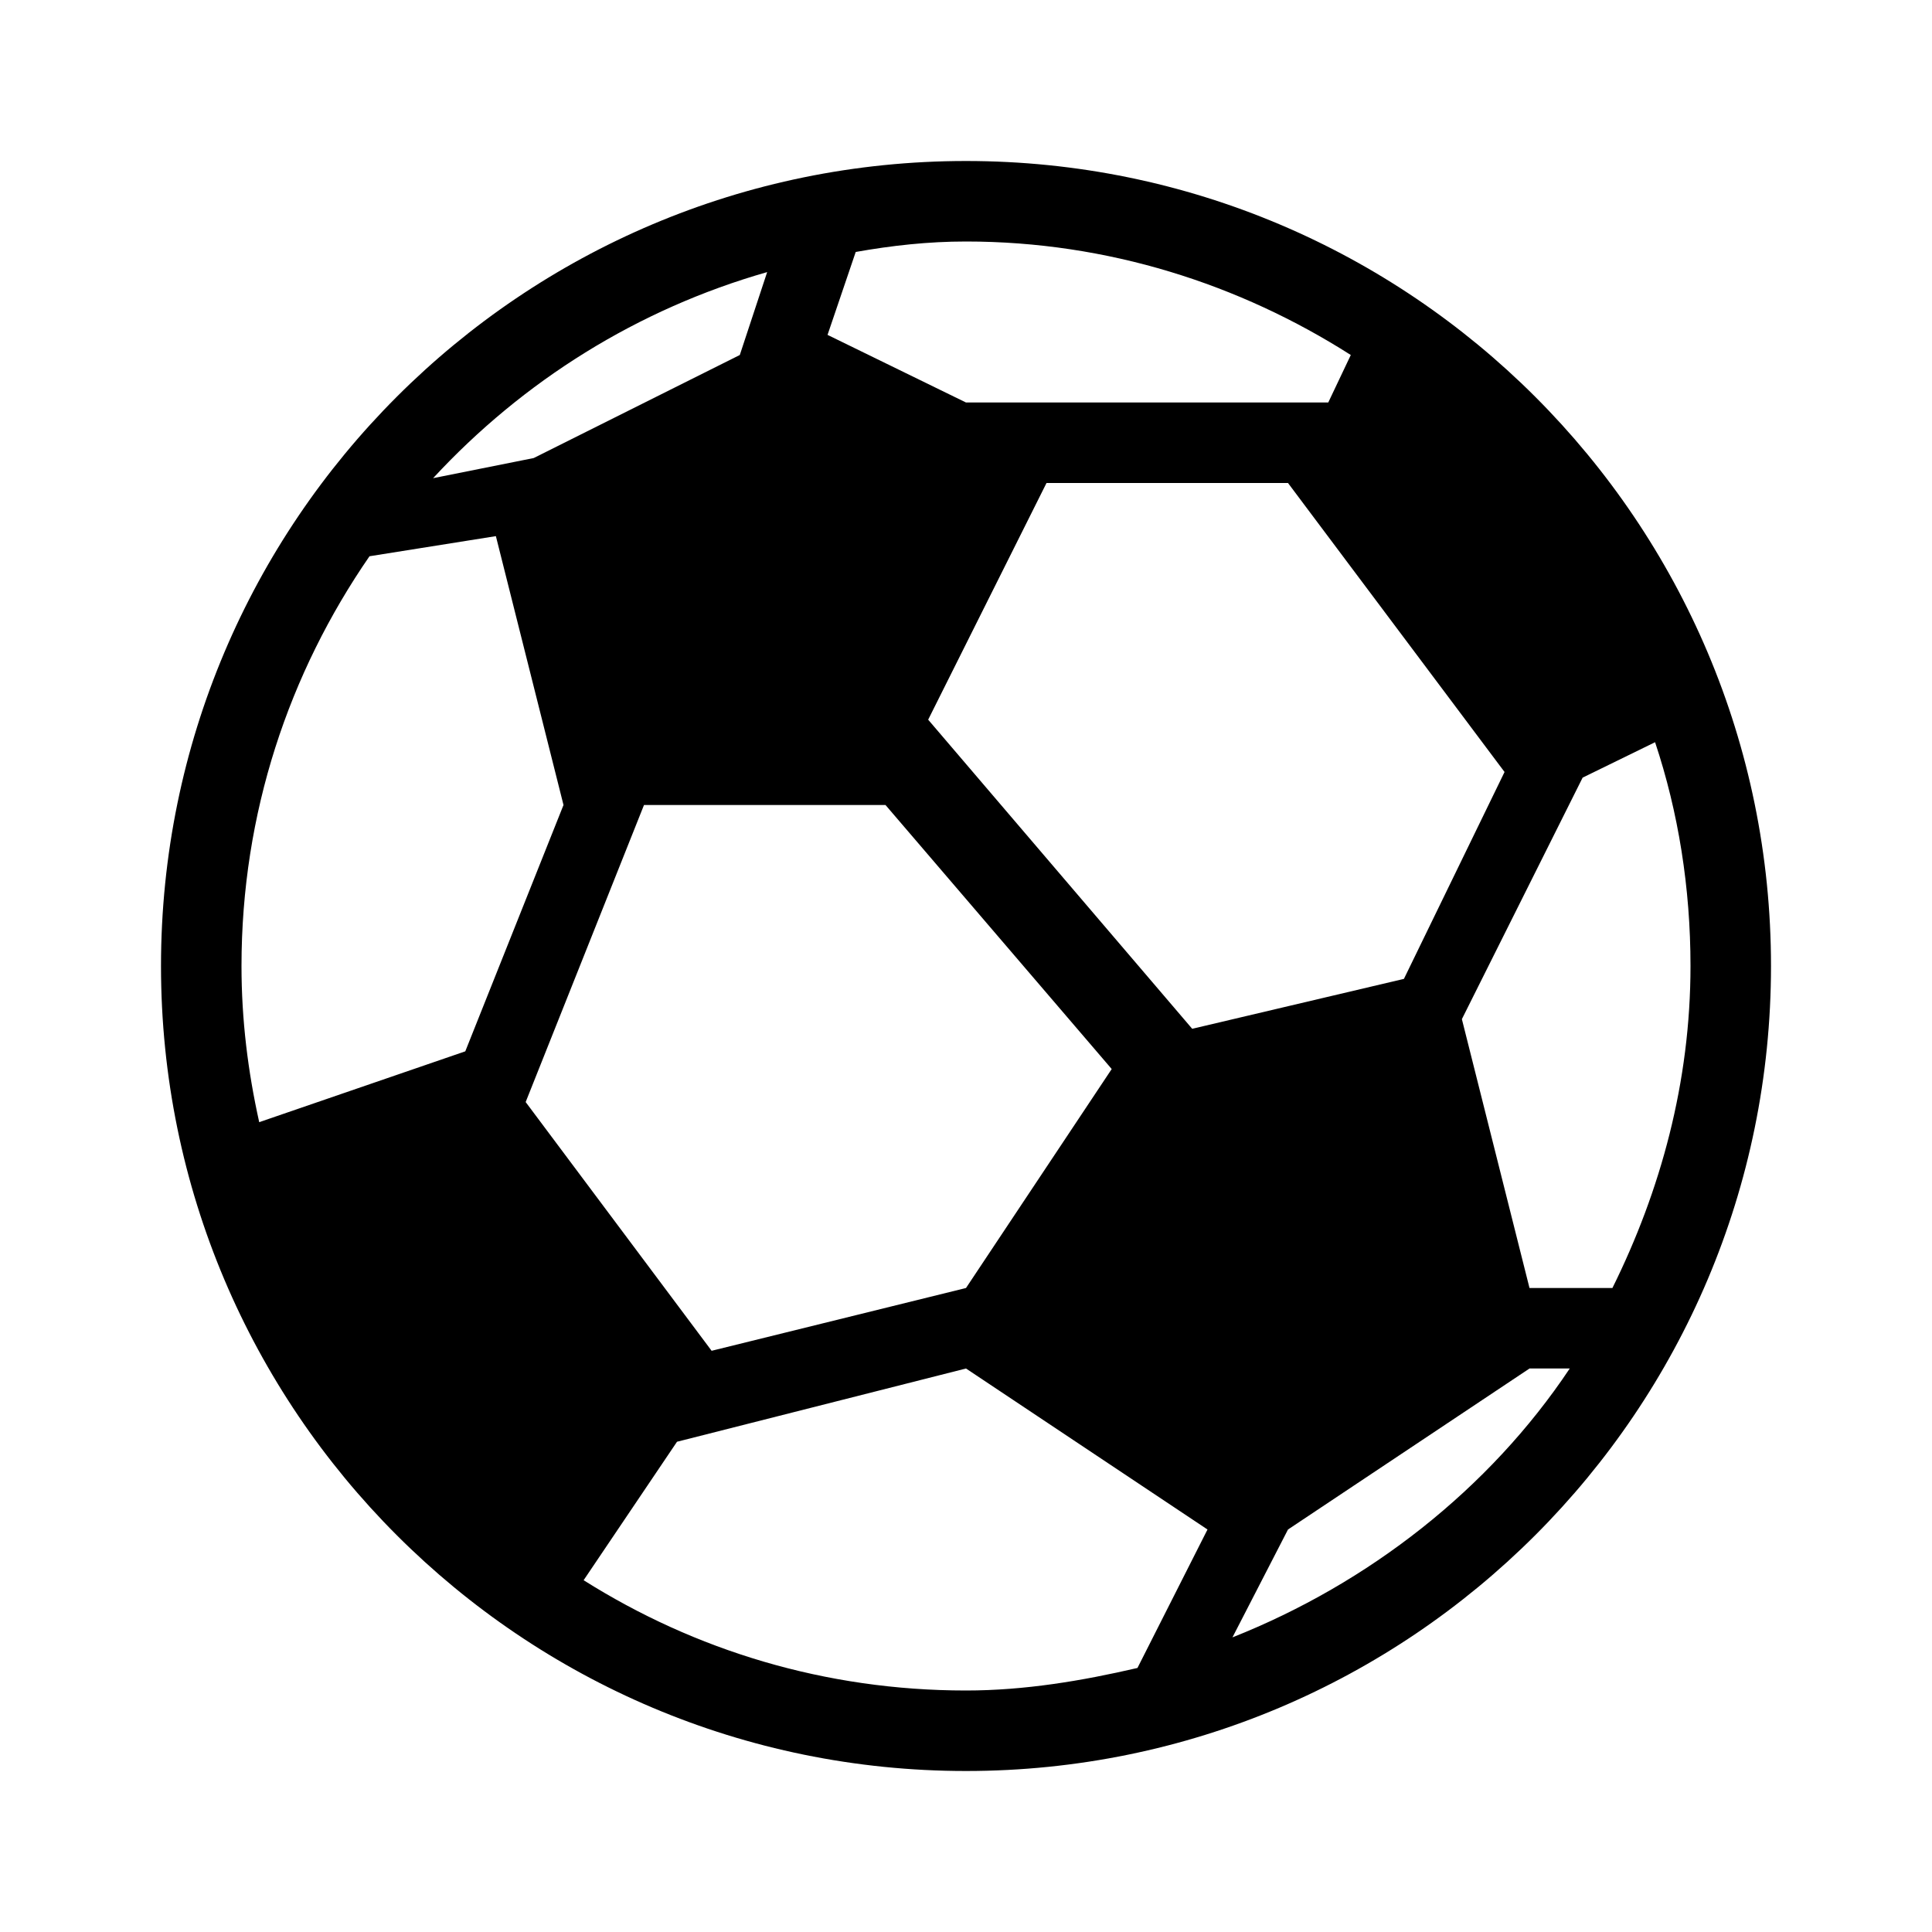
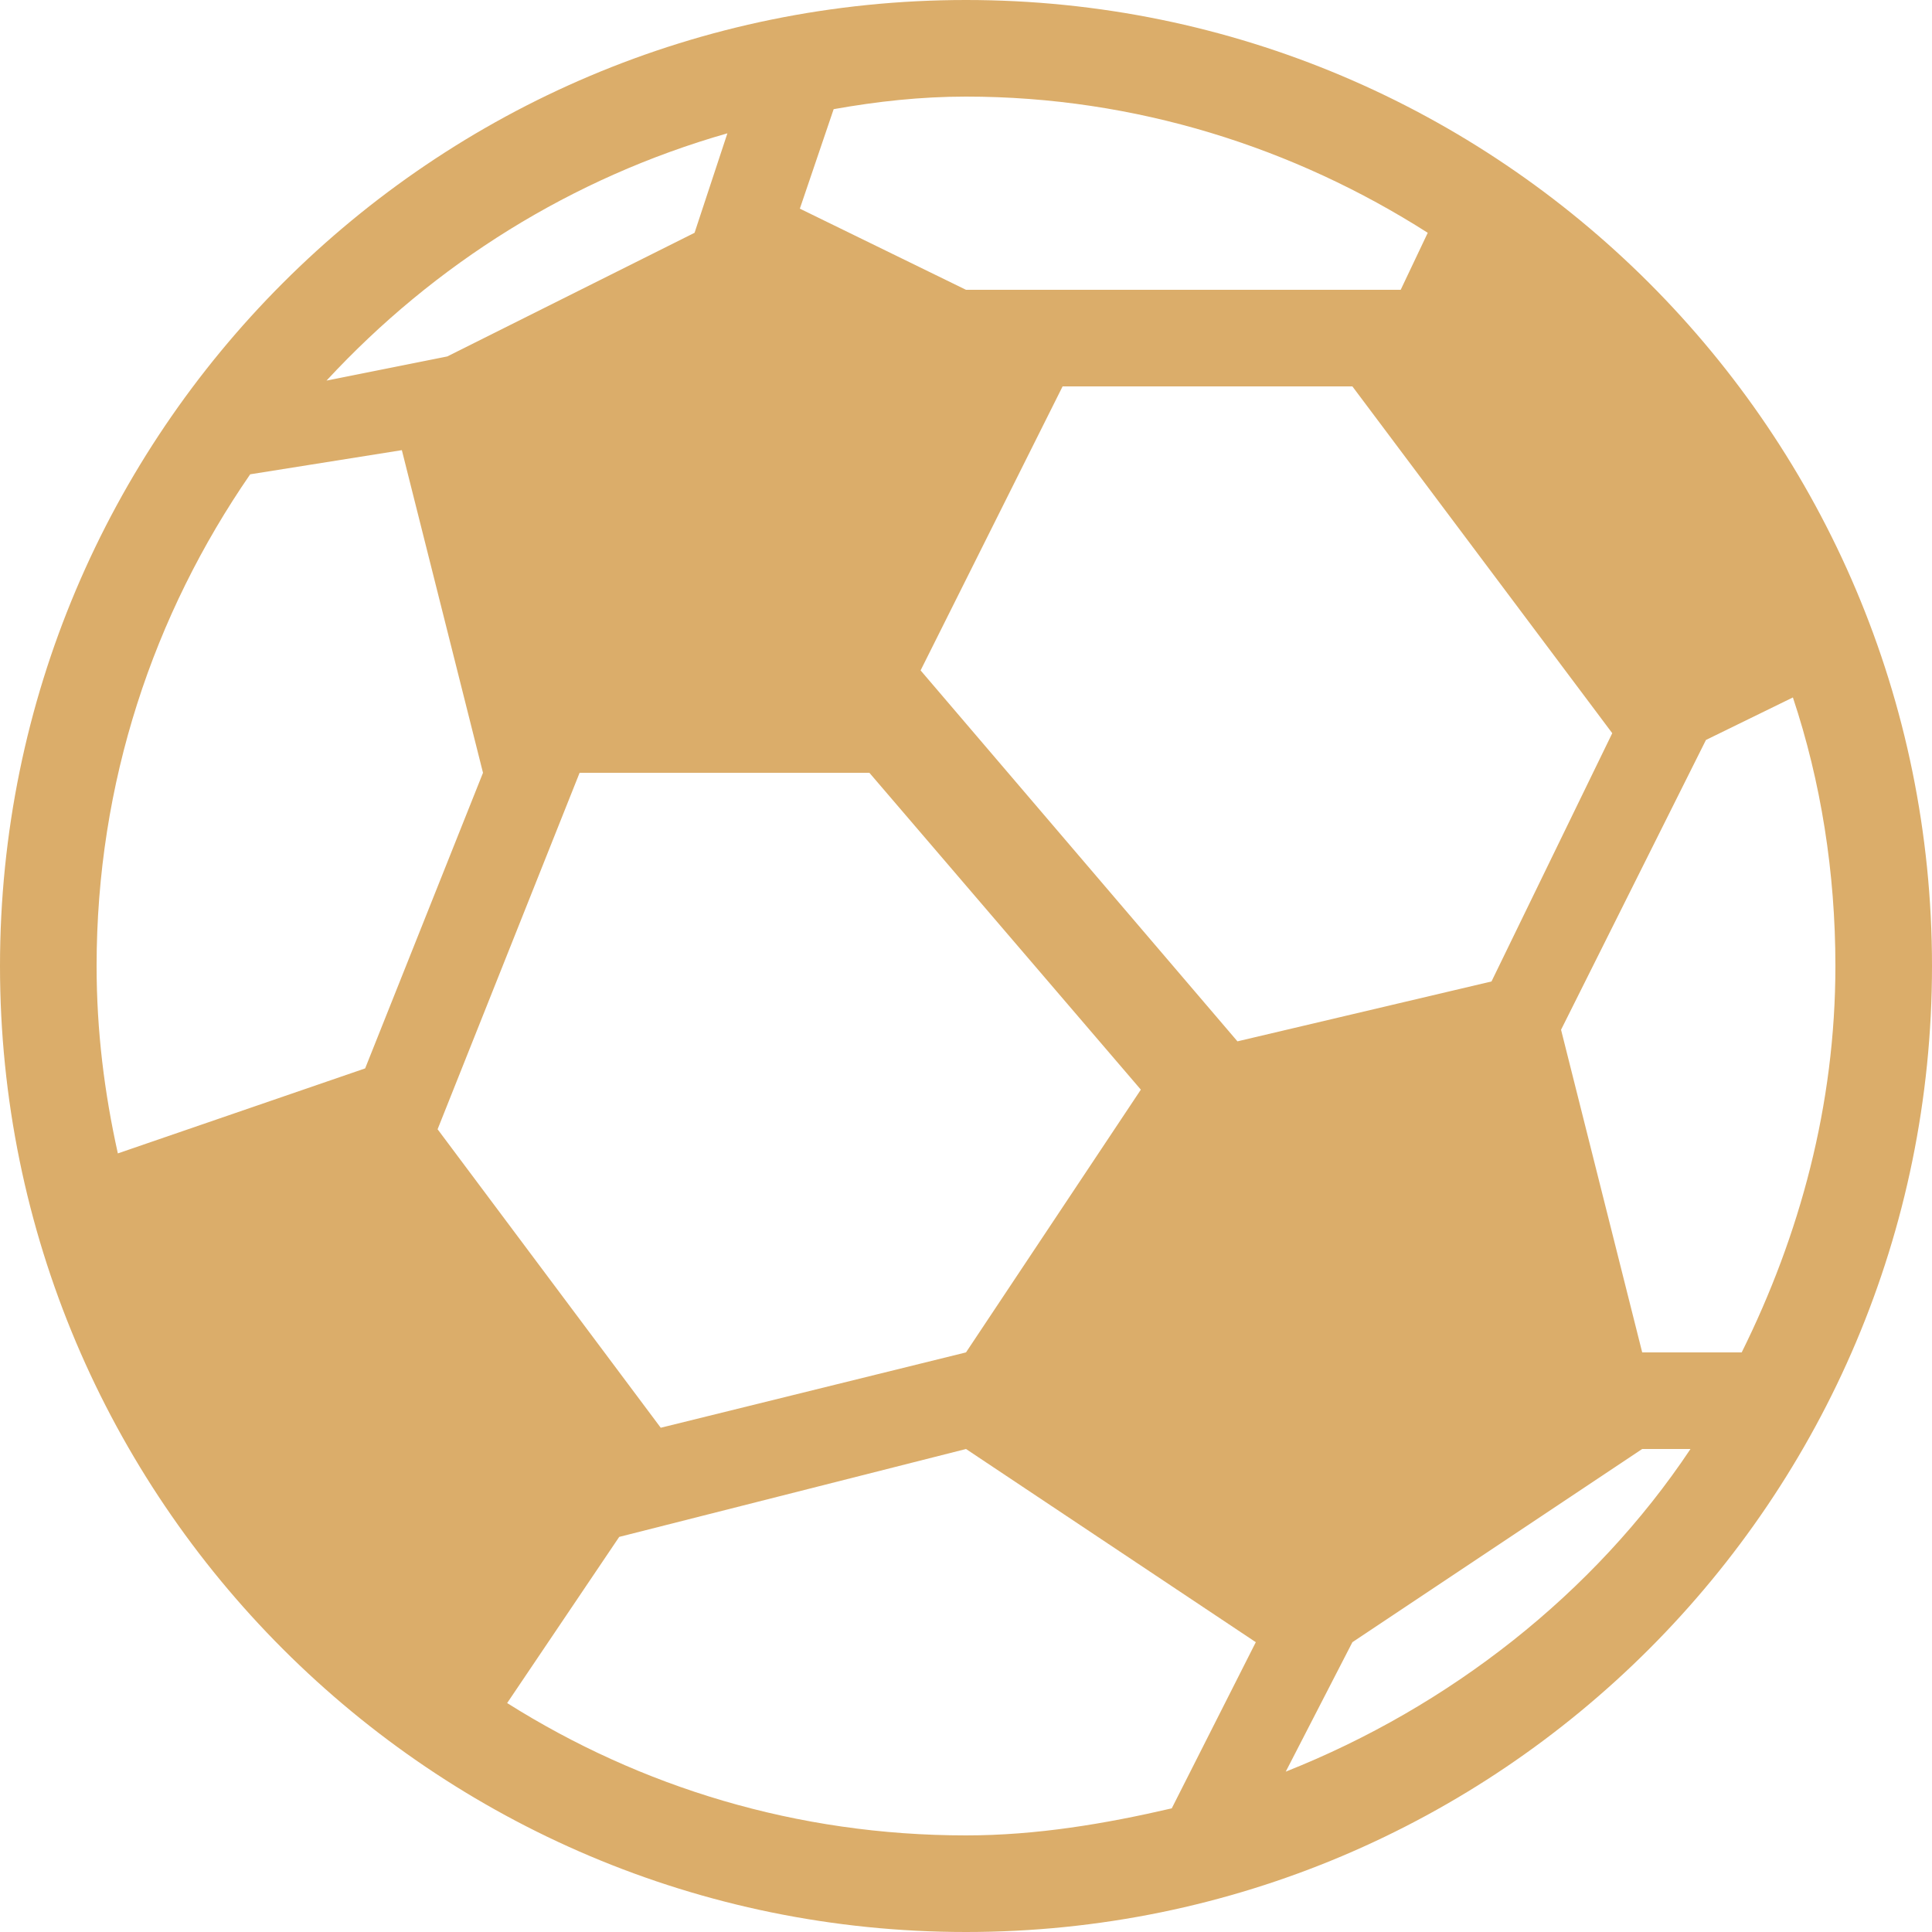
- <svg xmlns="http://www.w3.org/2000/svg" version="1.1" width="24" height="24" viewBox="0 0 24 24">
-   <path d="M12,2A10,10 0 0,0 2,12A10,10 0 0,0 12,22A10,10 0 0,0 22,12A10,10 0 0,0 12,2M12,3C13.76,3 15.4,3.53 16.78,4.41L16.5,5H13L12,5L10.28,4.16L10.63,3.13C11.08,3.05 11.53,3 12,3M9.53,3.38L9.19,4.41L6.63,5.69L5.38,5.94C6.5,4.73 7.92,3.84 9.53,3.38M13,6H16L18.69,9.59L17.44,12.16L14.81,12.78L11.53,8.94L13,6M6.16,6.66L7,10L5.78,13.06L3.22,13.94C3.08,13.31 3,12.67 3,12C3,10.1 3.59,8.36 4.59,6.91L6.16,6.66M20.56,9.22C20.85,10.09 21,11.03 21,12C21,13.44 20.63,14.79 20.03,16H19L18.16,12.66L19.66,9.66L20.56,9.22M8,10H11L13.81,13.28L12,16L8.84,16.78L6.53,13.69L8,10M12,17L15,19L14.13,20.72C13.44,20.88 12.73,21 12,21C10.25,21 8.63,20.5 7.25,19.63L8.41,17.91L12,17M19,17H19.5C18.5,18.5 17,19.67 15.31,20.34L16,19L19,17Z" />
+ <svg xmlns="http://www.w3.org/2000/svg" style="isolation:isolate" viewBox="2 2 20 20" width="20pt" height="20pt">
+   <path d=" M 12 2 C 6.477 2 2 6.477 2 12 C 2 17.523 6.477 22 12 22 C 17.523 22 22 17.523 22 12 C 22 6.477 17.523 2 12 2 Z  M 12 3 C 13.76 3 15.4 3.53 16.78 4.41 L 16.5 5 L 13 5 L 12 5 L 10.28 4.16 L 10.63 3.13 C 11.08 3.05 11.53 3 12 3 Z  M 9.53 3.38 L 9.19 4.41 L 6.63 5.69 L 5.38 5.94 C 6.5 4.73 7.92 3.84 9.53 3.38 Z  M 13 6 L 16 6 L 18.69 9.59 L 17.44 12.16 L 14.81 12.78 L 11.53 8.94 L 13 6 Z  M 6.16 6.66 L 7 10 L 5.78 13.06 L 3.22 13.94 C 3.08 13.31 3 12.67 3 12 C 3 10.1 3.59 8.36 4.59 6.91 L 6.16 6.66 Z  M 20.56 9.22 C 20.85 10.09 21 11.03 21 12 C 21 13.44 20.63 14.79 20.03 16 L 19 16 L 18.16 12.66 L 19.66 9.66 L 20.56 9.22 Z  M 8 10 L 11 10 L 13.81 13.28 L 12 16 L 8.84 16.78 L 6.53 13.69 L 8 10 Z  M 12 17 L 15 19 L 14.13 20.72 C 13.44 20.88 12.73 21 12 21 C 10.25 21 8.63 20.5 7.25 19.63 L 8.41 17.91 L 12 17 Z  M 19 17 L 19.5 17 C 18.5 18.5 17 19.67 15.31 20.34 L 16 19 L 19 17 L 19 17 Z " fill="rgb(219,173,106)" />
</svg>
